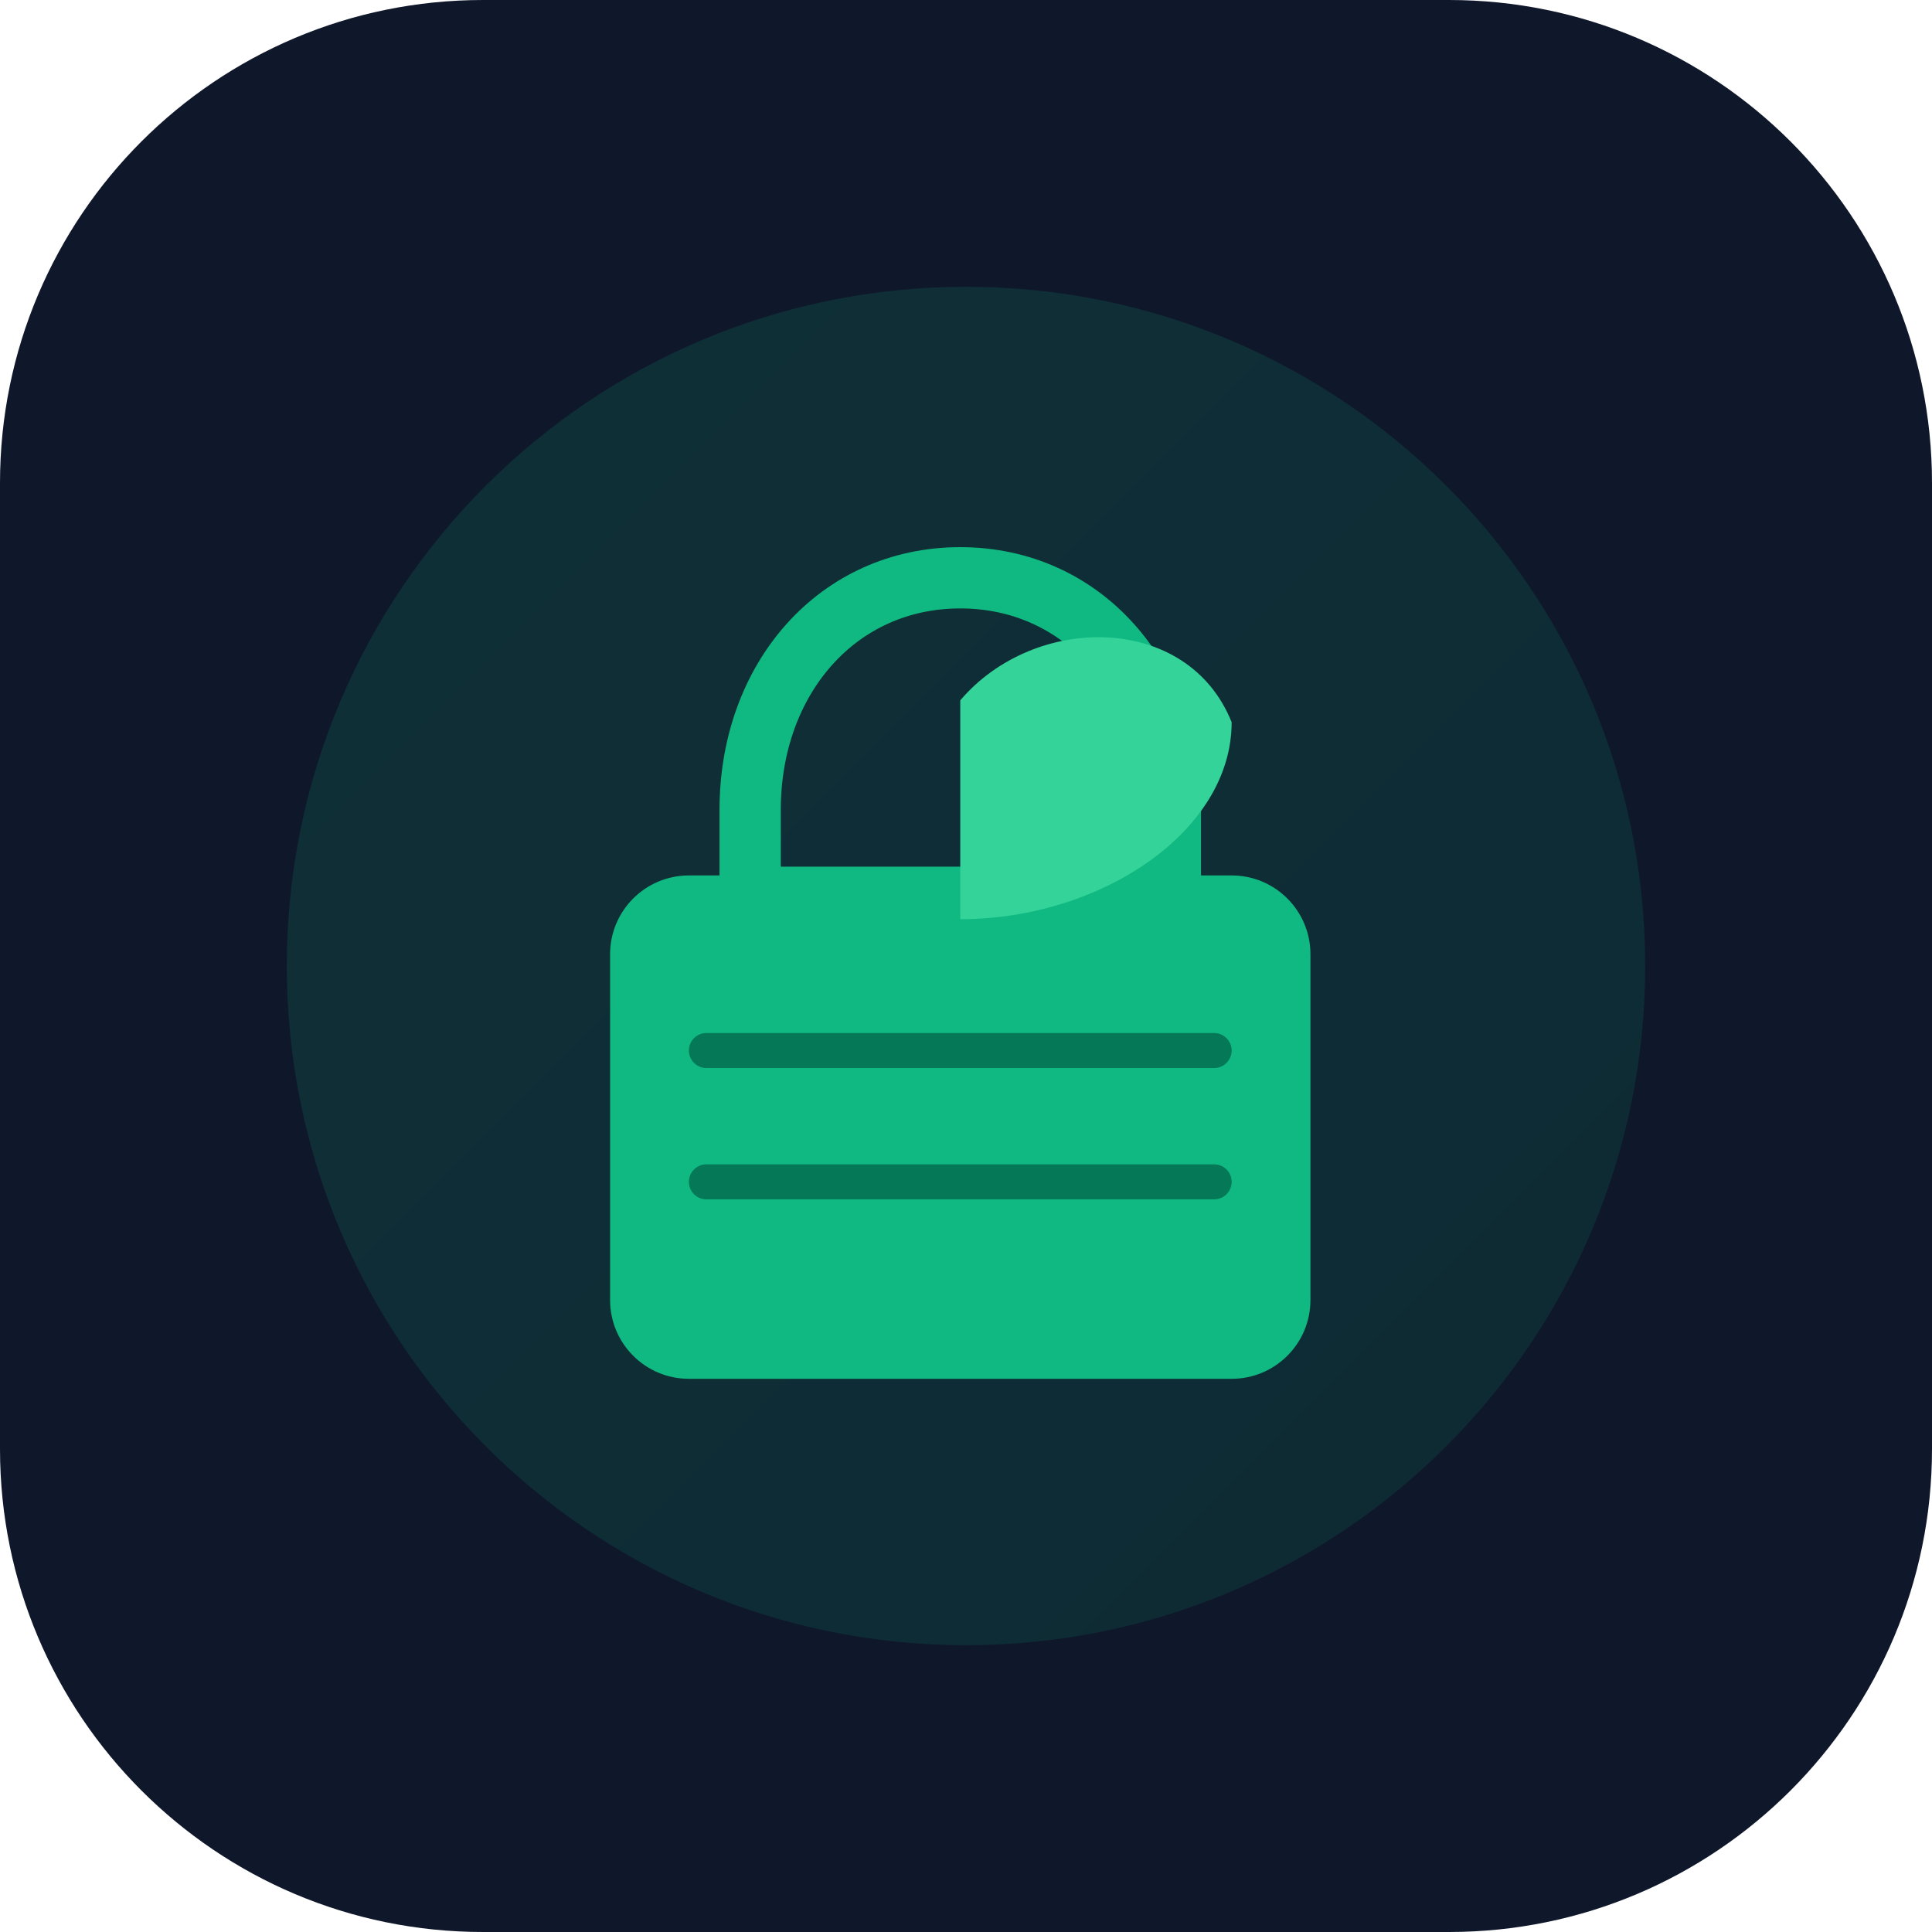
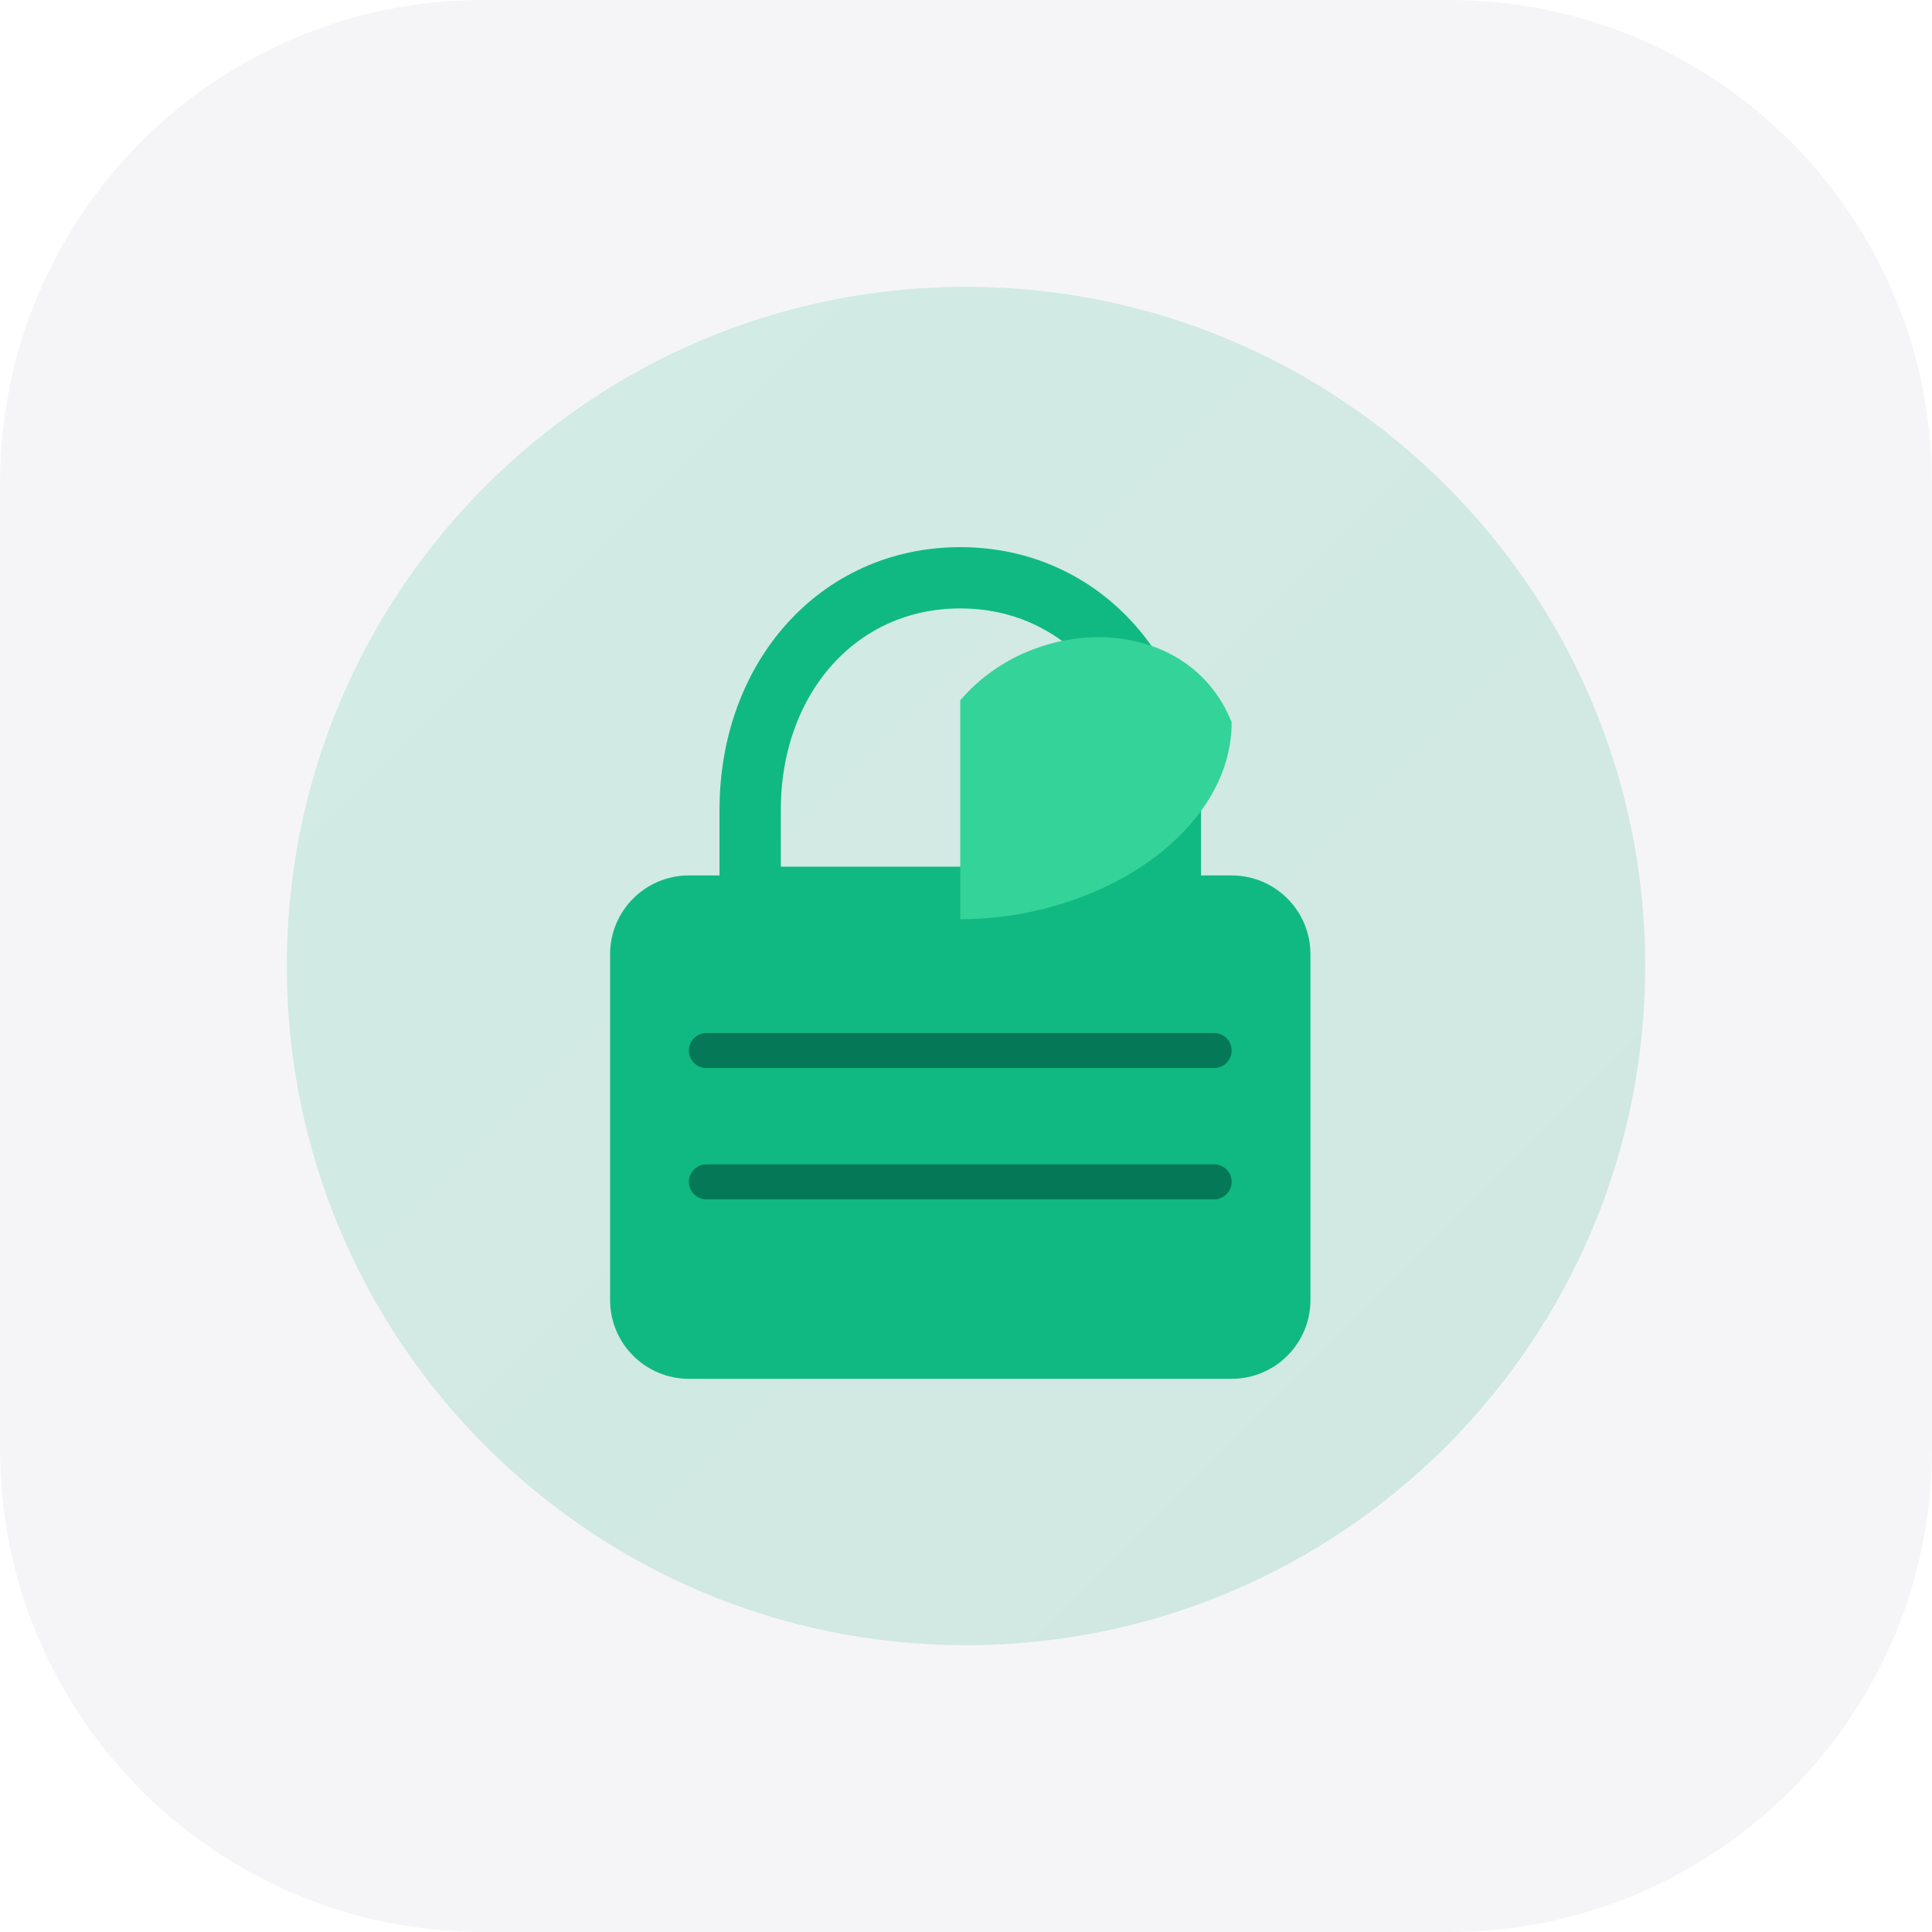
<svg xmlns="http://www.w3.org/2000/svg" viewBox="0 0 512 512" width="512" height="512">
  <defs>
    <linearGradient id="bgGrad" x1="0%" y1="0%" x2="100%" y2="100%">
      <stop offset="0%" stop-color="#10b981" />
      <stop offset="100%" stop-color="#059669" />
    </linearGradient>
    <linearGradient id="leafGrad" x1="0%" y1="0%" x2="100%" y2="100%">
      <stop offset="0%" stop-color="#34d399" />
      <stop offset="100%" stop-color="#059669" />
    </linearGradient>
  </defs>
-   <rect width="512" height="512" rx="128" fill="#0f172a" />
+   <rect width="512" height="512" rx="128" fill="#f5f5f7" />
  <circle cx="256" cy="256" r="180" fill="url(#bgGrad)" opacity="0.15" />
  <g transform="translate(106, 116) scale(0.58)">
    <path d="M256 64 C200 64 160 110 160 170 L160 210 L352 210 L352 170 C352 110 312 64 256 64 Z" fill="none" stroke="#10b981" stroke-width="28" stroke-linecap="round" />
    <rect x="96" y="200" width="320" height="230" rx="36" fill="#10b981" />
    <path d="M140 280 L372 280" stroke="#047857" stroke-width="16" stroke-linecap="round" />
    <path d="M140 340 L372 340" stroke="#047857" stroke-width="16" stroke-linecap="round" />
    <path d="M256 120 C290 80 360 80 380 130 C380 180 320 220 256 220 C256 170 256 140 256 120 Z" fill="#34d399" />
  </g>
</svg>
